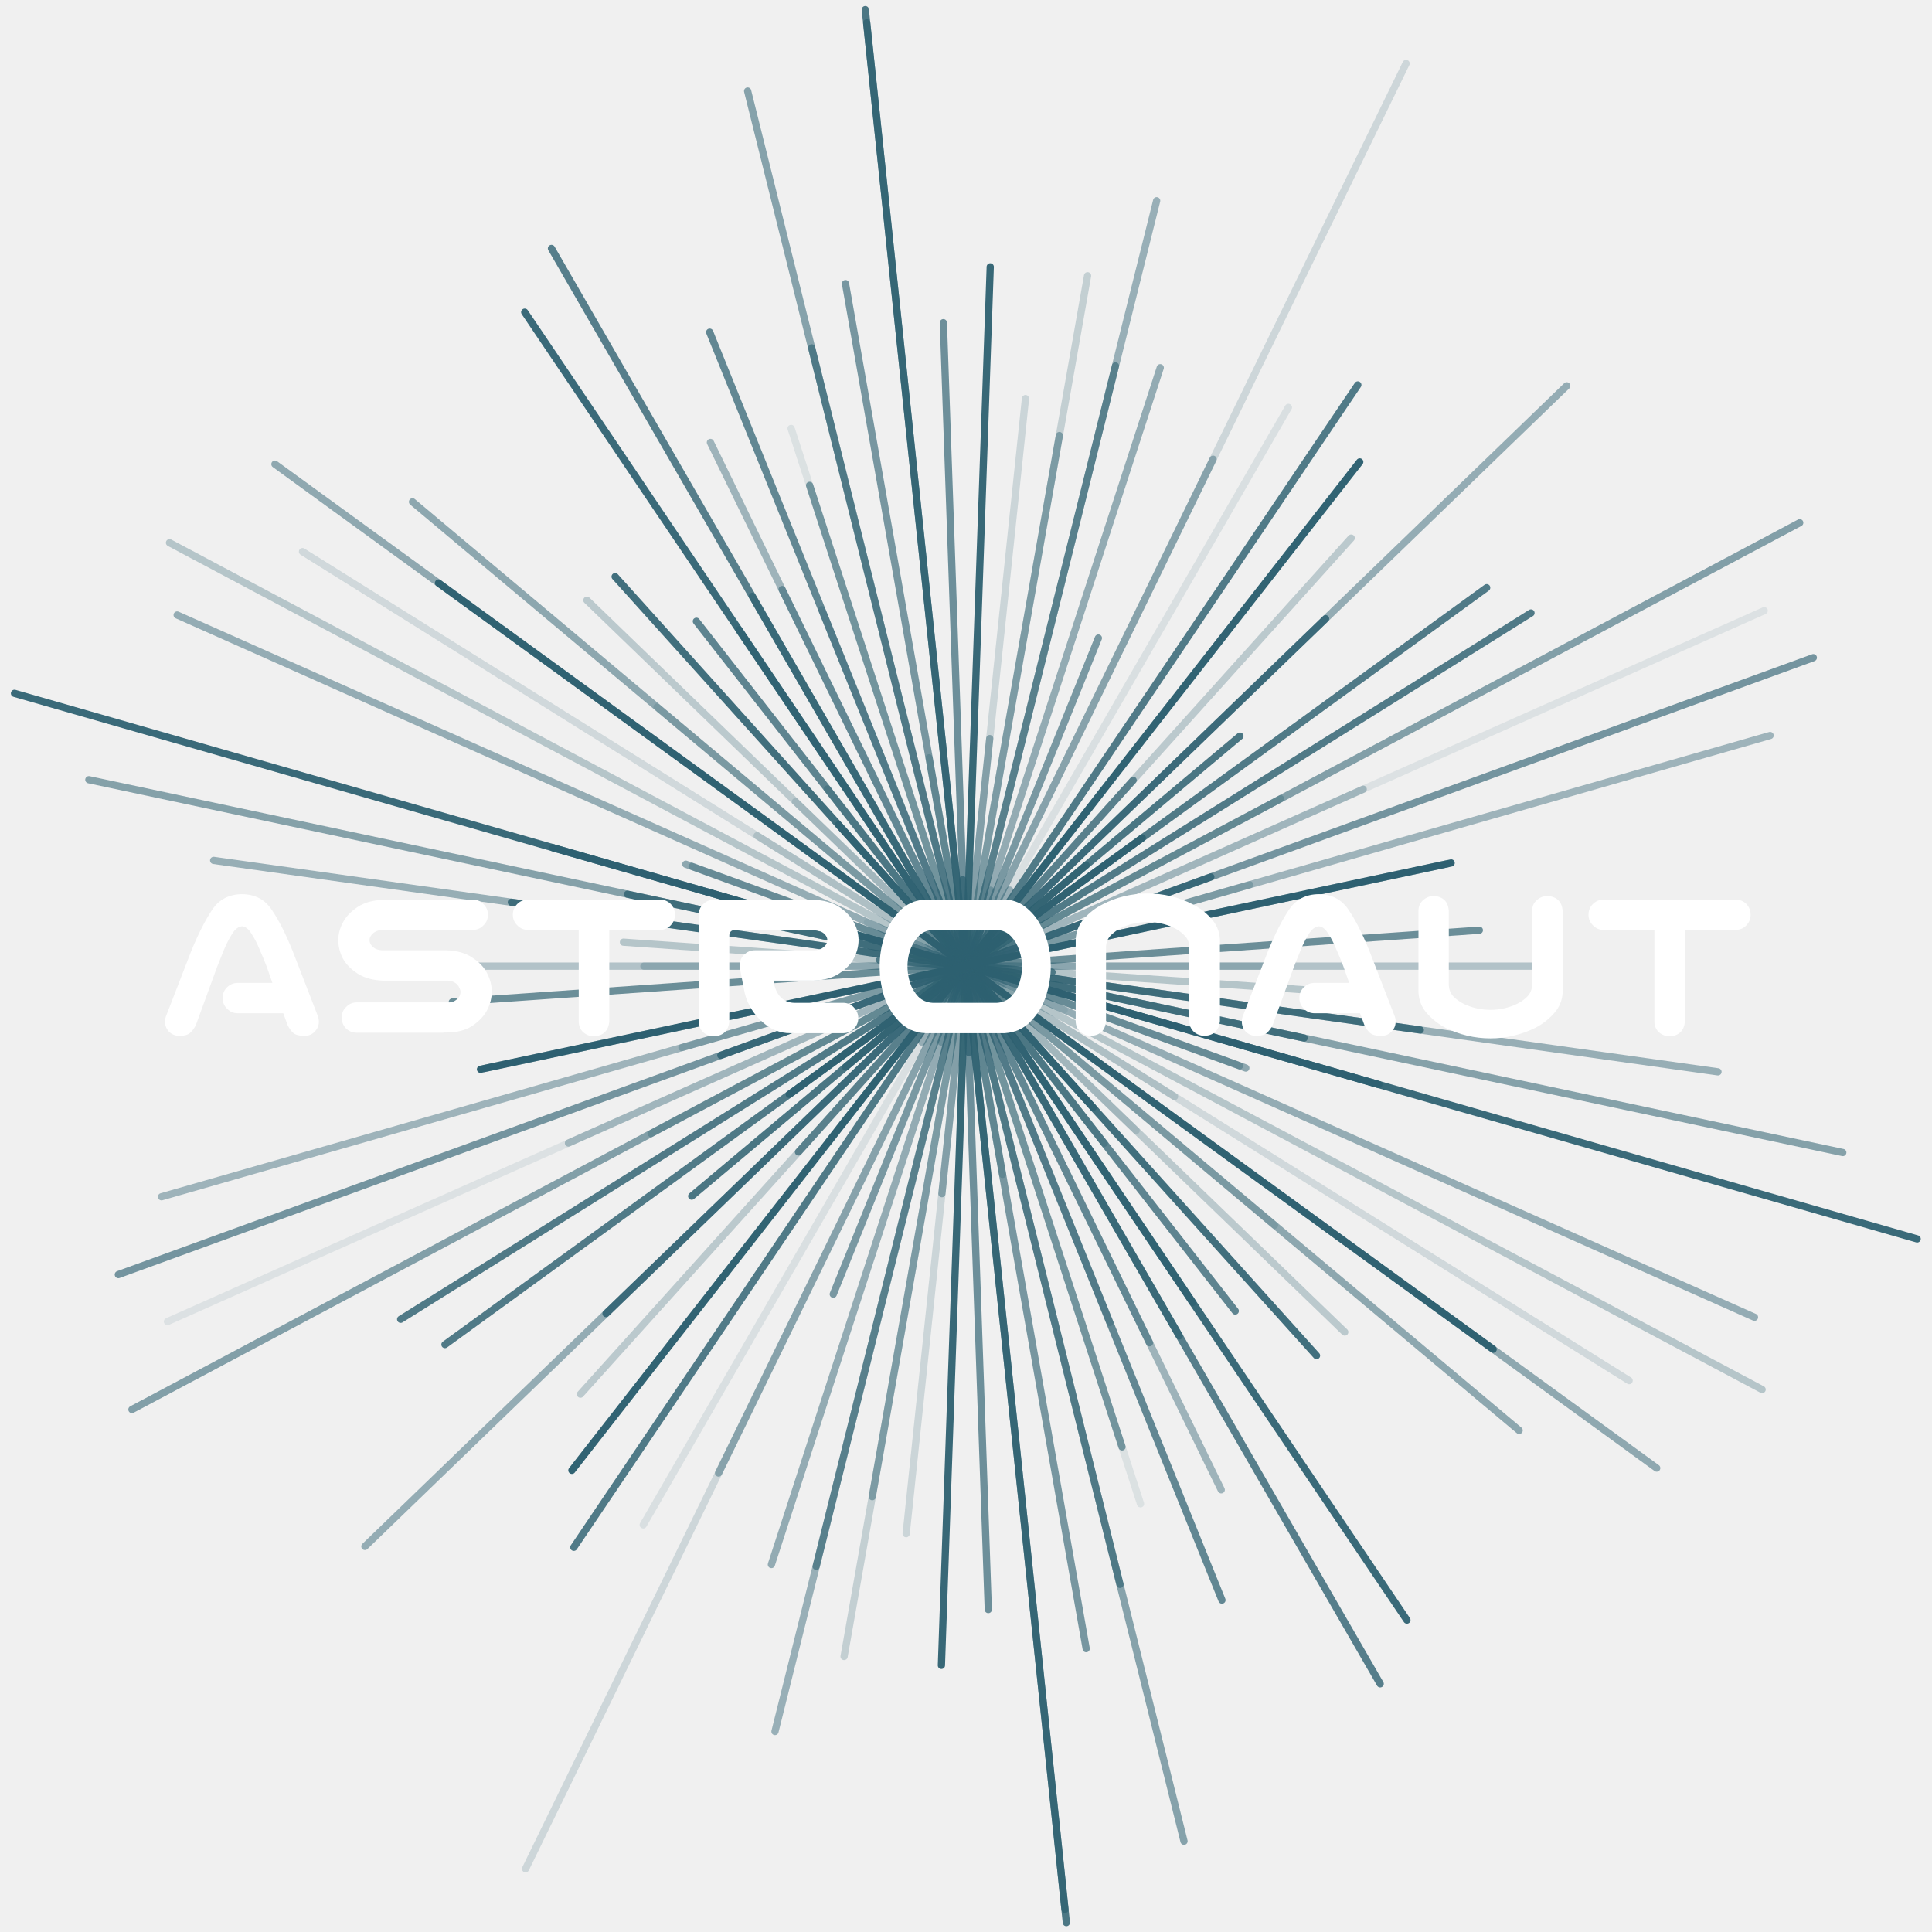
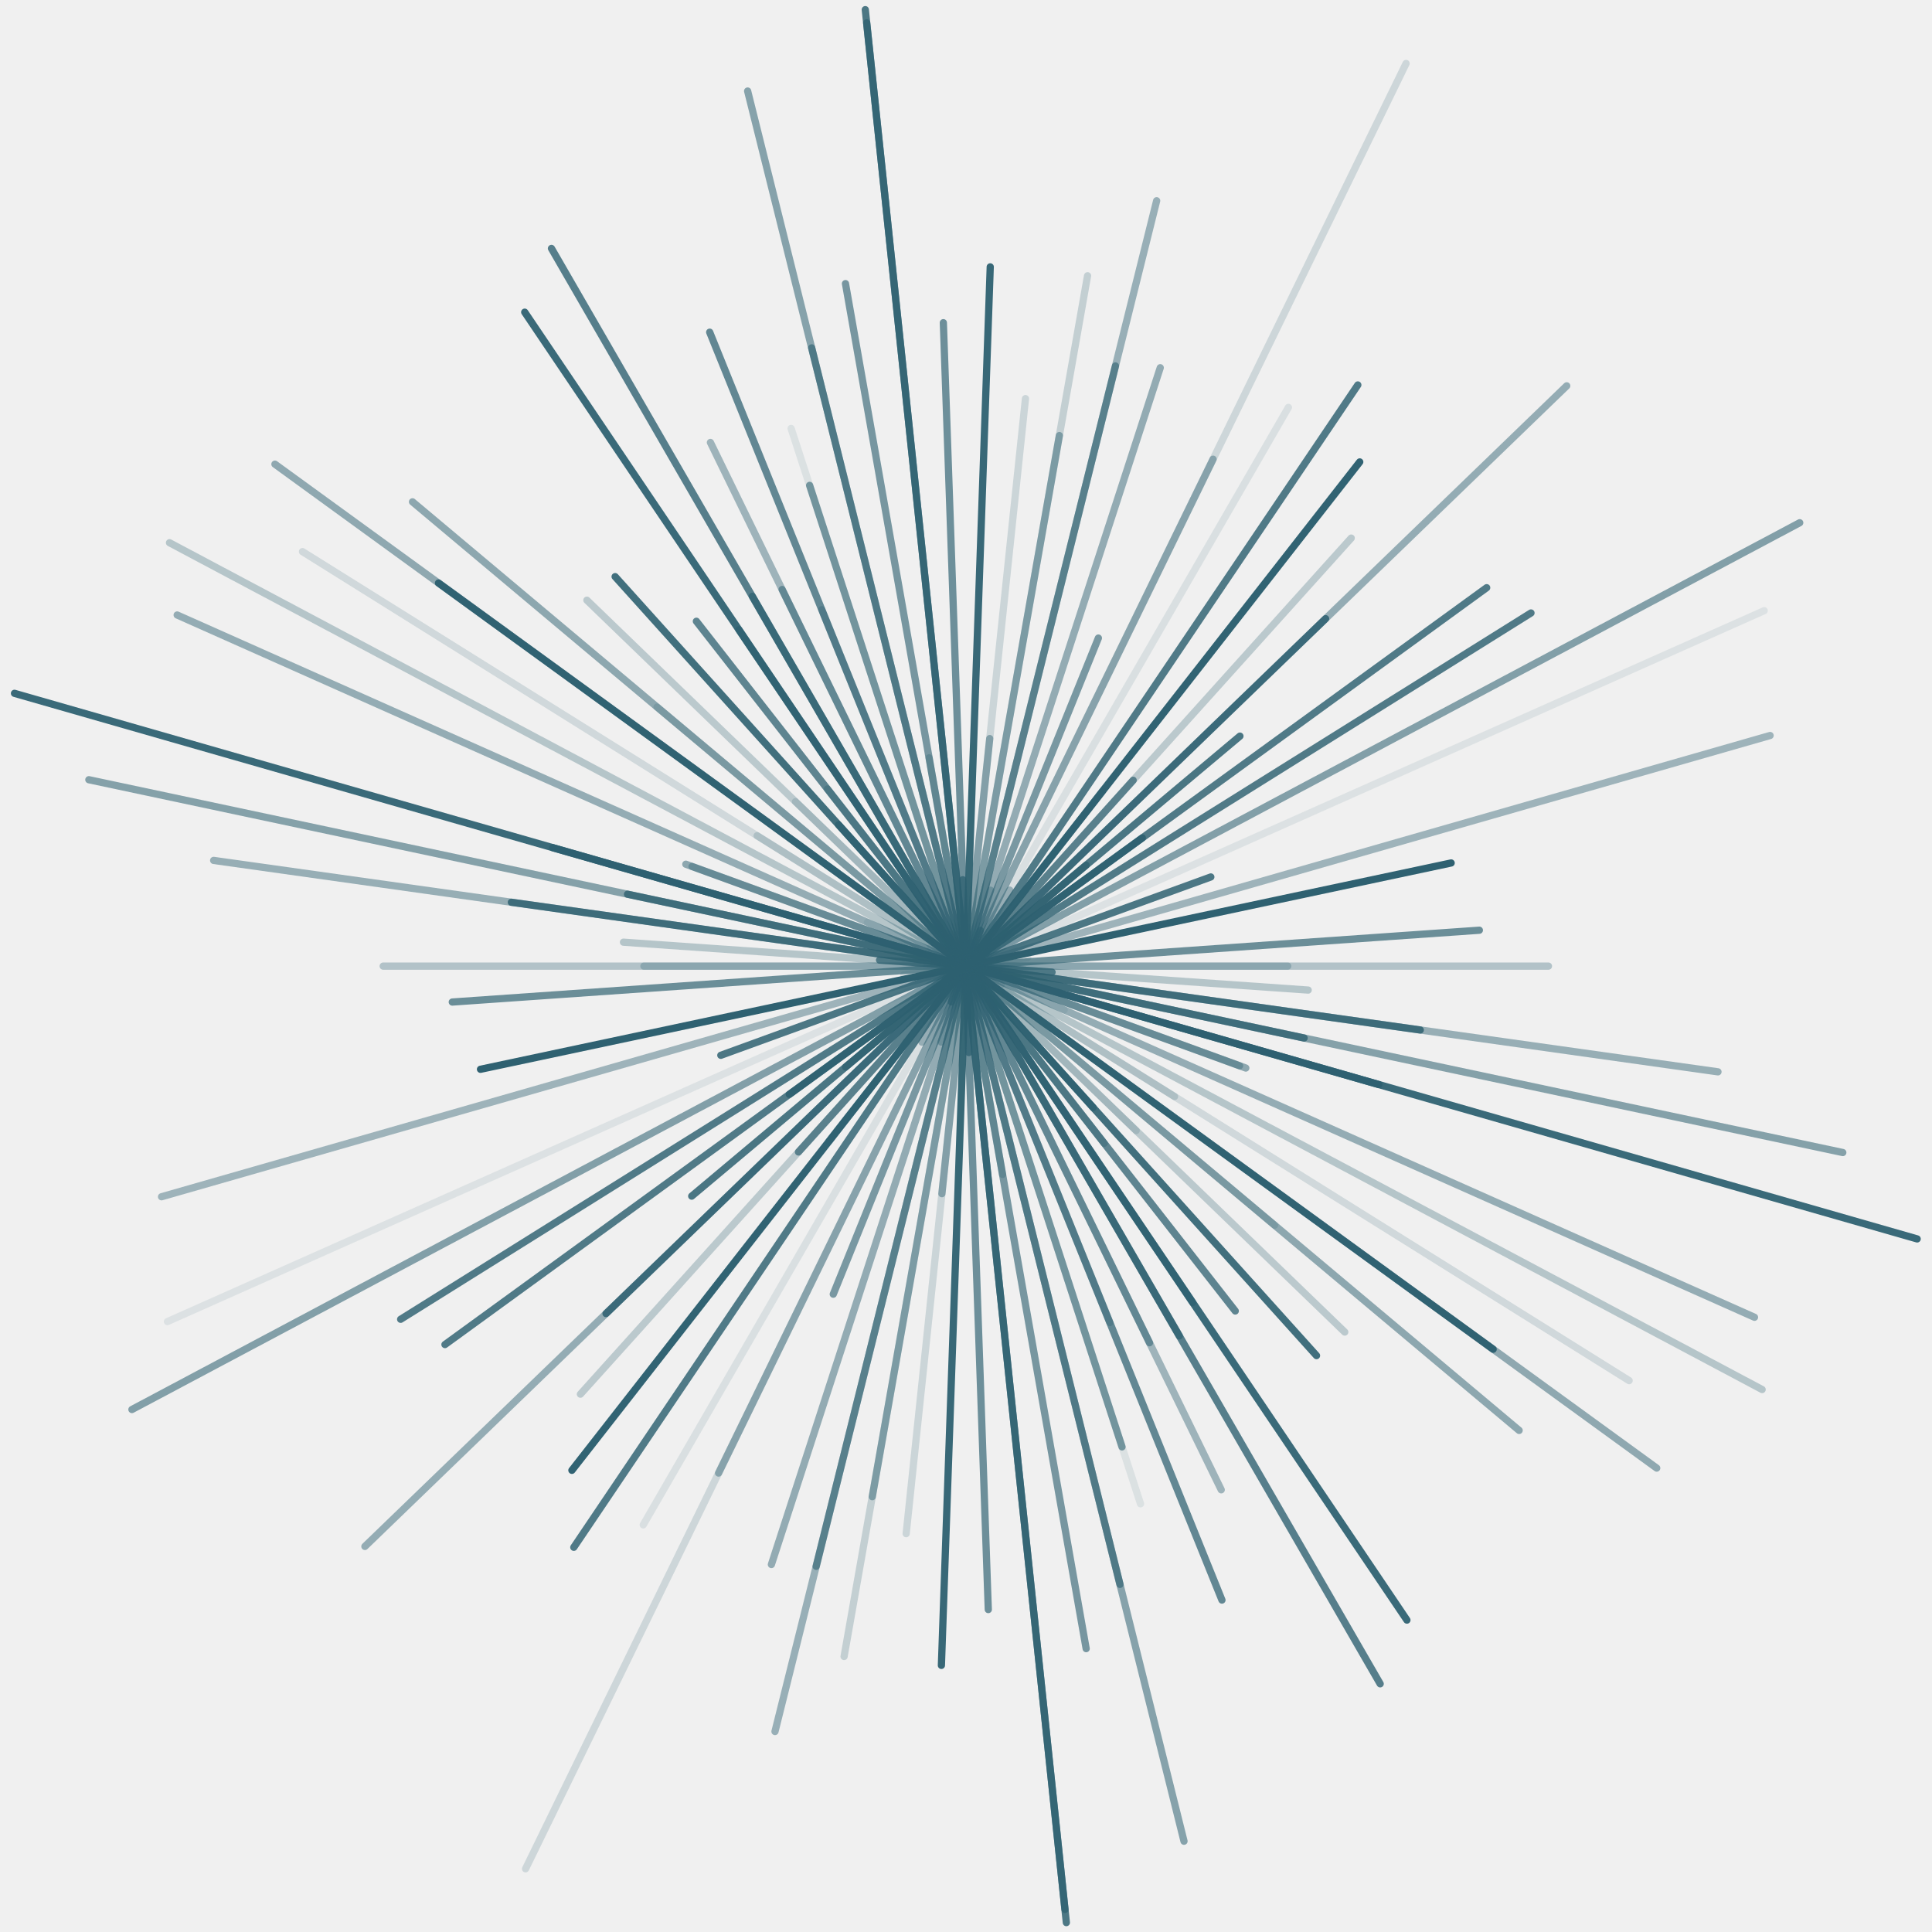
<svg xmlns="http://www.w3.org/2000/svg" width="800" height="800" viewBox="0 0 800 800" fill="none">
  <path opacity="0.32" d="M641.179 400.052H158.672" stroke="#2D6070" stroke-width="3" stroke-linecap="round" />
  <path opacity="0.3" d="M541.687 409.965L258.163 390.139" stroke="#2D6070" stroke-width="3" stroke-linecap="round" />
  <path opacity="0.84" d="M588.106 426.499L211.747 373.605" stroke="#2D6070" stroke-width="3" stroke-linecap="round" />
  <path opacity="0.8" d="M540.007 429.827L259.846 370.277" stroke="#2D6070" stroke-width="3" stroke-linecap="round" />
  <path opacity="0.93" d="M6 287.096L793.852 513.009" stroke="#2D6070" stroke-width="3" stroke-linecap="round" />
  <path opacity="0.39" d="M286.574 358.796L513.279 441.31" stroke="#2D6070" stroke-width="3" stroke-linecap="round" />
  <path opacity="0.1" d="M359.168 381.905L440.684 418.199" stroke="#2D6070" stroke-width="3" stroke-linecap="round" />
  <path opacity="0.3" d="M70.191 224.729L729.661 575.375" stroke="#2D6070" stroke-width="3" stroke-linecap="round" />
  <path opacity="0.17" d="M674.588 571.68L125.265 228.425" stroke="#2D6070" stroke-width="3" stroke-linecap="round" />
  <path opacity="0.5" d="M113.843 192.201L686.009 607.904" stroke="#2D6070" stroke-width="3" stroke-linecap="round" />
  <path opacity="0.51" d="M170.812 207.802L629.042 592.303" stroke="#2D6070" stroke-width="3" stroke-linecap="round" />
  <path opacity="0.18" d="M470.453 468.159L329.399 331.945" stroke="#2D6070" stroke-width="3" stroke-linecap="round" />
  <path opacity="0.9" d="M254.712 238.776L545.139 561.328" stroke="#2D6070" stroke-width="3" stroke-linecap="round" />
  <path opacity="0.75" d="M511.493 542.853L288.358 257.253" stroke="#2D6070" stroke-width="3" stroke-linecap="round" />
  <path opacity="0.93" d="M217.277 129.265L582.574 670.84" stroke="#2D6070" stroke-width="3" stroke-linecap="round" />
  <path opacity="0.71" d="M311.521 246.931L488.33 553.173" stroke="#2D6070" stroke-width="3" stroke-linecap="round" />
  <path opacity="0.42" d="M294.167 183.215L505.684 616.89" stroke="#2D6070" stroke-width="3" stroke-linecap="round" />
  <path opacity="0.73" d="M505.983 662.552L293.869 137.553" stroke="#2D6070" stroke-width="3" stroke-linecap="round" />
  <path opacity="0.6" d="M464.605 599.115L335.246 200.99" stroke="#2D6070" stroke-width="3" stroke-linecap="round" />
  <path opacity="0.54" d="M309.581 37.698L490.271 762.407" stroke="#2D6070" stroke-width="3" stroke-linecap="round" />
  <path opacity="0.62" d="M350.095 117.441L449.759 682.663" stroke="#2D6070" stroke-width="3" stroke-linecap="round" />
  <path opacity="0.74" d="M358.875 9.478L440.977 790.627" stroke="#2D6070" stroke-width="3" stroke-linecap="round" />
  <path opacity="0.76" d="M401.175 435.833L398.676 364.272" stroke="#2D6070" stroke-width="3" stroke-linecap="round" />
  <path opacity="0.94" d="M389.815 689.6L410.037 110.504" stroke="#2D6070" stroke-width="3" stroke-linecap="round" />
  <path opacity="0.19" d="M424.625 165.051L375.226 635.055" stroke="#2D6070" stroke-width="3" stroke-linecap="round" />
  <path opacity="0.47" d="M361.189 619.74L438.663 180.364" stroke="#2D6070" stroke-width="3" stroke-linecap="round" />
  <path opacity="0.6" d="M337.963 648.57L461.888 151.535" stroke="#2D6070" stroke-width="3" stroke-linecap="round" />
  <path opacity="0.48" d="M319.417 647.833L480.435 152.271" stroke="#2D6070" stroke-width="3" stroke-linecap="round" />
  <path opacity="0.61" d="M345.041 535.898L454.812 264.206" stroke="#2D6070" stroke-width="3" stroke-linecap="round" />
  <path opacity="0.43" d="M297.547 609.959L502.304 190.146" stroke="#2D6070" stroke-width="3" stroke-linecap="round" />
  <path opacity="0.39" d="M381.748 431.536L418.102 368.57" stroke="#2D6070" stroke-width="3" stroke-linecap="round" />
  <path opacity="0.99" d="M395.305 406.902L404.545 393.203" stroke="#2D6070" stroke-width="3" stroke-linecap="round" />
  <path opacity="0.41" d="M343.294 472.538L456.557 327.567" stroke="#2D6070" stroke-width="3" stroke-linecap="round" />
  <path opacity="0.69" d="M469.216 323.098L330.636 477.006" stroke="#2D6070" stroke-width="3" stroke-linecap="round" />
  <path opacity="0.86" d="M548.903 256.186L250.948 543.919" stroke="#2D6070" stroke-width="3" stroke-linecap="round" />
  <path opacity="0.76" d="M449.715 358.274L350.136 441.831" stroke="#2D6070" stroke-width="3" stroke-linecap="round" />
  <path opacity="0.82" d="M184.249 556.751L615.602 243.354" stroke="#2D6070" stroke-width="3" stroke-linecap="round" />
  <path opacity="0.67" d="M391.518 405.307L408.334 394.799" stroke="#2D6070" stroke-width="3" stroke-linecap="round" />
  <path opacity="0.57" d="M745.224 216.455L54.629 583.651" stroke="#2D6070" stroke-width="3" stroke-linecap="round" />
  <path opacity="0.1" d="M730.521 252.862L69.332 547.242" stroke="#2D6070" stroke-width="3" stroke-linecap="round" />
  <path opacity="0.84" d="M298.479 436.977L501.374 363.129" stroke="#2D6070" stroke-width="3" stroke-linecap="round" />
  <path opacity="0.42" d="M732.963 304.556L66.889 495.549" stroke="#2D6070" stroke-width="3" stroke-linecap="round" />
  <path opacity="0.99" d="M600.887 357.337L198.963 442.768" stroke="#2D6070" stroke-width="3" stroke-linecap="round" />
  <path opacity="0.14" d="M374.289 403.655L425.562 396.449" stroke="#2D6070" stroke-width="3" stroke-linecap="round" />
  <path opacity="0.68" d="M187.283 414.922L612.569 385.183" stroke="#2D6070" stroke-width="3" stroke-linecap="round" />
  <path opacity="0.29" d="M266.63 400.052L533.221 400.052" stroke="#2D6070" stroke-width="3" stroke-linecap="round" />
  <path opacity="0.76" d="M435.641 402.55L364.21 397.555" stroke="#2D6070" stroke-width="3" stroke-linecap="round" />
  <path opacity="0.46" d="M711.375 443.824L88.474 356.281" stroke="#2D6070" stroke-width="3" stroke-linecap="round" />
  <path opacity="0.55" d="M763.059 477.238L36.795 322.866" stroke="#2D6070" stroke-width="3" stroke-linecap="round" />
  <path opacity="0.95" d="M570.944 449.091L228.907 351.014" stroke="#2D6070" stroke-width="3" stroke-linecap="round" />
  <path opacity="0.51" d="M515.866 442.251L283.986 357.853" stroke="#2D6070" stroke-width="3" stroke-linecap="round" />
  <path opacity="0.47" d="M726.495 545.45L73.358 254.655" stroke="#2D6070" stroke-width="3" stroke-linecap="round" />
  <path opacity="0.17" d="M414.516 407.81L385.336 392.295" stroke="#2D6070" stroke-width="3" stroke-linecap="round" />
  <path opacity="0.21" d="M486.342 454.051L313.511 346.054" stroke="#2D6070" stroke-width="3" stroke-linecap="round" />
  <path opacity="0.97" d="M618.276 558.693L181.576 241.411" stroke="#2D6070" stroke-width="3" stroke-linecap="round" />
  <path opacity="0.2" d="M272.077 292.774L527.774 507.33" stroke="#2D6070" stroke-width="3" stroke-linecap="round" />
  <path opacity="0.27" d="M556.828 551.571L243.024 248.534" stroke="#2D6070" stroke-width="3" stroke-linecap="round" />
  <path opacity="0.8" d="M347.222 341.518L452.631 458.586" stroke="#2D6070" stroke-width="3" stroke-linecap="round" />
  <path opacity="0.36" d="M457.235 473.405L342.616 326.699" stroke="#2D6070" stroke-width="3" stroke-linecap="round" />
  <path opacity="0.67" d="M493.868 539.328L305.983 260.777" stroke="#2D6070" stroke-width="3" stroke-linecap="round" />
  <path opacity="0.79" d="M228.349 102.873L571.502 697.231" stroke="#2D6070" stroke-width="3" stroke-linecap="round" />
  <path opacity="0.53" d="M475.985 555.997L323.867 244.108" stroke="#2D6070" stroke-width="3" stroke-linecap="round" />
  <path opacity="0.32" d="M340.294 252.46L459.557 547.645" stroke="#2D6070" stroke-width="3" stroke-linecap="round" />
  <path opacity="0.11" d="M472.265 622.688L327.587 177.416" stroke="#2D6070" stroke-width="3" stroke-linecap="round" />
  <path opacity="0.62" d="M463.754 656.052L336.098 144.052" stroke="#2D6070" stroke-width="3" stroke-linecap="round" />
  <path opacity="0.31" d="M415.134 486.301L384.718 313.805" stroke="#2D6070" stroke-width="3" stroke-linecap="round" />
  <path opacity="0.84" d="M441.552 796.104L358.298 4" stroke="#2D6070" stroke-width="3" stroke-linecap="round" />
  <path opacity="0.67" d="M390.623 133.624L409.23 666.48" stroke="#2D6070" stroke-width="3" stroke-linecap="round" />
  <path opacity="0.09" d="M403.097 309.224L396.754 490.88" stroke="#2D6070" stroke-width="3" stroke-linecap="round" />
  <path opacity="0.46" d="M409.828 305.832L390.022 494.272" stroke="#2D6070" stroke-width="3" stroke-linecap="round" />
  <path opacity="0.23" d="M450.331 114.187L349.52 685.918" stroke="#2D6070" stroke-width="3" stroke-linecap="round" />
  <path opacity="0.45" d="M478.945 83.126L320.907 716.979" stroke="#2D6070" stroke-width="3" stroke-linecap="round" />
  <path opacity="0.38" d="M389.714 431.483L410.139 368.621" stroke="#2D6070" stroke-width="3" stroke-linecap="round" />
  <path opacity="0.72" d="M393.942 414.863L405.91 385.242" stroke="#2D6070" stroke-width="3" stroke-linecap="round" />
  <path opacity="0.18" d="M217.626 773.825L582.228 26.28" stroke="#2D6070" stroke-width="3" stroke-linecap="round" />
  <path opacity="0.12" d="M533.496 168.7L266.354 631.403" stroke="#2D6070" stroke-width="3" stroke-linecap="round" />
  <path opacity="0.82" d="M237.605 640.702L562.246 159.403" stroke="#2D6070" stroke-width="3" stroke-linecap="round" />
  <path opacity="0.98" d="M563.038 191.278L236.813 608.826" stroke="#2D6070" stroke-width="3" stroke-linecap="round" />
  <path opacity="0.27" d="M240.338 577.292L559.513 222.813" stroke="#2D6070" stroke-width="3" stroke-linecap="round" />
  <path opacity="0.47" d="M648.75 159.765L151.101 640.34" stroke="#2D6070" stroke-width="3" stroke-linecap="round" />
  <path opacity="0.85" d="M286.424 495.292L513.429 304.812" stroke="#2D6070" stroke-width="3" stroke-linecap="round" />
  <path opacity="0.91" d="M473.006 346.957L326.845 453.149" stroke="#2D6070" stroke-width="3" stroke-linecap="round" />
  <path opacity="0.82" d="M165.903 546.286L633.949 253.819" stroke="#2D6070" stroke-width="3" stroke-linecap="round" />
-   <path opacity="0.36" d="M530.263 330.751L269.588 469.354" stroke="#2D6070" stroke-width="3" stroke-linecap="round" />
-   <path opacity="0.34" d="M564.469 326.793L235.384 473.311" stroke="#2D6070" stroke-width="3" stroke-linecap="round" />
-   <path opacity="0.64" d="M48.999 527.779L750.851 272.326" stroke="#2D6070" stroke-width="3" stroke-linecap="round" />
-   <path opacity="0.31" d="M517.469 366.347L282.384 433.757" stroke="#2D6070" stroke-width="3" stroke-linecap="round" />
-   <path opacity="0.41" d="M599.272 357.68L200.581 442.424" stroke="#2D6070" stroke-width="3" stroke-linecap="round" />
-   <path d="M92.172 413.281C92.172 411.531 92.766 410.062 93.953 408.875C95.203 407.625 96.703 407 98.453 407H112.797L110.359 400.062C109.359 397.5 108.359 395.094 107.359 392.844C106.422 390.531 105.328 388.438 104.078 386.562C102.953 384.688 101.672 383.688 100.234 383.562C98.734 383.688 97.391 384.688 96.203 386.562C95.016 388.438 93.922 390.531 92.922 392.844C91.984 395.094 91.016 397.5 90.016 400.062L81.109 424.438C80.484 425.75 79.672 426.844 78.672 427.719C77.734 428.531 76.297 428.938 74.359 428.938C72.547 428.938 71.047 428.312 69.859 427.062C68.734 425.812 68.234 424.312 68.359 422.562C68.422 421.75 68.609 421 68.922 420.312L79.234 393.688C82.109 386.688 84.984 381.031 87.859 376.719C90.672 372.469 94.797 370.312 100.234 370.25C105.609 370.312 109.703 372.469 112.516 376.719C115.391 380.906 118.266 386.562 121.141 393.688L131.453 420.312C131.766 421 131.953 421.75 132.016 422.562C132.141 424.312 131.609 425.812 130.422 427.062C129.297 428.312 127.828 428.938 126.016 428.938C123.953 428.938 122.422 428.531 121.422 427.719C120.484 426.844 119.703 425.75 119.078 424.438L117.297 419.562H98.453C96.703 419.562 95.234 418.938 94.047 417.688C92.797 416.5 92.172 415.031 92.172 413.281ZM202.047 378.781C202.047 380.531 201.422 382 200.172 383.188C198.984 384.438 197.516 385.062 195.766 385.062H158.266C157.078 385.125 156.078 385.406 155.266 385.906C154.516 386.344 153.953 386.875 153.578 387.5C153.203 388.062 153.016 388.656 153.016 389.281C153.016 389.906 153.203 390.531 153.578 391.156C153.953 391.719 154.516 392.25 155.266 392.75C156.078 393.188 157.078 393.438 158.266 393.5H184.891C189.266 393.625 192.859 394.656 195.672 396.594C198.547 398.469 200.578 400.656 201.766 403.156C203.016 405.594 203.641 408.094 203.641 410.656C203.641 413.156 203.016 415.656 201.766 418.156C200.516 420.594 198.484 422.781 195.672 424.719C192.859 426.594 189.266 427.531 184.891 427.531H184.328C183.953 427.594 183.578 427.625 183.203 427.625H147.766C146.016 427.625 144.516 427.031 143.266 425.844C142.078 424.594 141.484 423.094 141.484 421.344C141.484 419.594 142.109 418.125 143.359 416.938C144.547 415.688 146.016 415.062 147.766 415.062H185.453C186.641 415.125 187.609 414.906 188.359 414.406C189.172 413.906 189.766 413.344 190.141 412.719C190.516 412.031 190.703 411.344 190.703 410.656C190.703 410.219 190.516 409.625 190.141 408.875C189.766 408.062 189.172 407.406 188.359 406.906C187.609 406.406 186.641 406.125 185.453 406.062H158.828C154.453 405.938 150.828 404.938 147.953 403.062C145.141 401.188 143.109 399.062 141.859 396.688C140.672 394.25 140.078 391.781 140.078 389.281C140.078 386.844 140.703 384.438 141.953 382.062C143.203 379.625 145.234 377.469 148.047 375.594C150.859 373.719 154.453 372.719 158.828 372.594H159.391C159.766 372.531 160.141 372.5 160.516 372.5H195.766C197.516 372.5 198.984 373.125 200.172 374.375C201.422 375.562 202.047 377.031 202.047 378.781ZM212.359 378.781C212.359 377.031 212.953 375.562 214.141 374.375C215.391 373.125 216.891 372.5 218.641 372.5H273.203C274.953 372.5 276.453 373.094 277.703 374.281C278.891 375.531 279.484 377.031 279.484 378.781C279.484 380.531 278.859 382.031 277.609 383.281C276.422 384.469 274.953 385.062 273.203 385.062H252.297V423.031C251.922 426.781 249.859 428.812 246.109 429.125C244.359 429.125 242.828 428.562 241.516 427.438C240.266 426.25 239.641 424.781 239.641 423.031V385.062H218.641C216.891 385.062 215.422 384.438 214.234 383.188C212.984 382 212.359 380.531 212.359 378.781ZM301.984 423.031C301.609 426.781 299.547 428.812 295.797 429.125C294.047 429.125 292.516 428.562 291.203 427.438C289.953 426.25 289.328 424.781 289.328 423.031V378.594C289.391 376.844 290.047 375.406 291.297 374.281C292.547 373.094 294.047 372.5 295.797 372.5H300.391H311.922H335.078C335.453 372.5 335.828 372.531 336.203 372.594H336.766C341.141 372.719 344.734 373.719 347.547 375.594C350.359 377.469 352.391 379.625 353.641 382.062C354.891 384.438 355.516 386.844 355.516 389.281C355.516 391.781 354.891 394.25 353.641 396.688C352.453 399.062 350.422 401.188 347.547 403.062C344.734 404.938 341.141 405.938 336.766 406.062H320.266C320.766 409.188 321.797 411.5 323.359 413C324.859 414.5 326.766 415.25 329.078 415.25H349.328C351.078 415.312 352.516 415.969 353.641 417.219C354.828 418.469 355.422 419.969 355.422 421.719C355.359 423.406 354.734 424.844 353.547 426.031C352.422 427.156 351.016 427.75 349.328 427.812H327.391C322.766 427.875 318.578 426.062 314.828 422.375C311.078 418.688 308.797 414.312 307.984 409.25C306.859 403.625 306.297 400.469 306.297 399.781C306.297 398.031 306.891 396.562 308.078 395.375C309.328 394.125 310.828 393.5 312.578 393.5H337.328C338.516 393.438 339.484 393.188 340.234 392.75C341.047 392.25 341.641 391.719 342.016 391.156C342.391 390.531 342.578 389.906 342.578 389.281C342.578 388.656 342.391 388.062 342.016 387.5C341.641 386.875 341.047 386.344 340.234 385.906C339.484 385.406 338.516 385.125 337.328 385.062H311.922H304.422C302.797 385.125 301.984 385.938 301.984 387.5V423.031ZM415.984 372.5C419.172 372.562 422.016 373.562 424.516 375.5C427.016 377.438 429.016 379.75 430.516 382.438C432.078 385.125 433.234 387.969 433.984 390.969C434.734 393.969 435.109 397.031 435.109 400.156C435.109 404.281 434.453 408.344 433.141 412.344C431.891 416.281 429.797 419.781 426.859 422.844C423.984 425.906 420.359 427.562 415.984 427.812H383.266C378.891 427.625 375.234 426 372.297 422.938C369.359 419.875 367.266 416.344 366.016 412.344C364.828 408.344 364.234 404.281 364.234 400.156C364.234 396.031 364.859 392 366.109 388.062C367.359 384.062 369.422 380.531 372.297 377.469C375.234 374.344 378.891 372.688 383.266 372.5H385.047H414.203H415.984ZM412.797 415.25C415.172 415.125 417.141 414.25 418.703 412.625C420.328 410.938 421.484 409 422.172 406.812C422.859 404.625 423.203 402.406 423.203 400.156C423.203 397.906 422.828 395.719 422.078 393.594C421.391 391.406 420.266 389.469 418.703 387.781C417.141 386.094 415.172 385.188 412.797 385.062H386.172C383.797 385.188 381.828 386.094 380.266 387.781C378.703 389.469 377.547 391.406 376.797 393.594C376.109 395.719 375.766 397.906 375.766 400.156C375.766 402.406 376.109 404.625 376.797 406.812C377.484 409 378.609 410.938 380.172 412.625C381.797 414.25 383.797 415.125 386.172 415.25H412.797ZM475.234 369.969C478.484 369.969 481.672 370.344 484.797 371.094C487.984 371.844 491.016 372.969 493.891 374.469C496.766 375.906 499.297 377.844 501.484 380.281C503.734 382.719 504.953 385.625 505.141 389V392.938V422.844C504.766 426.594 502.703 428.625 498.953 428.938C497.203 428.938 495.672 428.375 494.359 427.25C493.109 426.062 492.484 424.594 492.484 422.844V391.906C492.359 389.969 491.609 388.375 490.234 387.125C488.922 385.812 487.422 384.781 485.734 384.031C484.109 383.281 482.391 382.719 480.578 382.344C478.828 381.969 477.047 381.781 475.234 381.781C473.422 381.781 471.609 381.969 469.797 382.344C468.047 382.719 466.328 383.281 464.641 384.031C463.016 384.781 461.516 385.812 460.141 387.125C458.828 388.375 458.109 389.969 457.984 391.906V422.844C457.672 426.594 455.641 428.625 451.891 428.938C450.141 428.938 448.609 428.375 447.297 427.25C446.047 426.062 445.422 424.594 445.422 422.844V392.938V389C445.609 385.625 446.797 382.719 448.984 380.281C451.172 377.844 453.703 375.906 456.578 374.469C459.453 372.969 462.453 371.844 465.578 371.094C468.766 370.344 471.984 369.969 475.234 369.969ZM538.047 413.281C538.047 411.531 538.641 410.062 539.828 408.875C541.078 407.625 542.578 407 544.328 407H558.672L556.234 400.062C555.234 397.5 554.234 395.094 553.234 392.844C552.297 390.531 551.203 388.438 549.953 386.562C548.828 384.688 547.547 383.688 546.109 383.562C544.609 383.688 543.266 384.688 542.078 386.562C540.891 388.438 539.797 390.531 538.797 392.844C537.859 395.094 536.891 397.5 535.891 400.062L526.984 424.438C526.359 425.75 525.547 426.844 524.547 427.719C523.609 428.531 522.172 428.938 520.234 428.938C518.422 428.938 516.922 428.312 515.734 427.062C514.609 425.812 514.109 424.312 514.234 422.562C514.297 421.75 514.484 421 514.797 420.312L525.109 393.688C527.984 386.688 530.859 381.031 533.734 376.719C536.547 372.469 540.672 370.312 546.109 370.25C551.484 370.312 555.578 372.469 558.391 376.719C561.266 380.906 564.141 386.562 567.016 393.688L577.328 420.312C577.641 421 577.828 421.75 577.891 422.562C578.016 424.312 577.484 425.812 576.297 427.062C575.172 428.312 573.703 428.938 571.891 428.938C569.828 428.938 568.297 428.531 567.297 427.719C566.359 426.844 565.578 425.75 564.953 424.438L563.172 419.562H544.328C542.578 419.562 541.109 418.938 539.922 417.688C538.672 416.5 538.047 415.031 538.047 413.281ZM617.172 429.969C613.922 429.969 610.703 429.594 607.516 428.844C604.391 428.094 601.391 427 598.516 425.562C595.641 424.062 593.109 422.094 590.922 419.656C588.734 417.219 587.547 414.312 587.359 410.938V407V377.094C587.359 375.344 587.984 373.906 589.234 372.781C590.547 371.594 592.078 371 593.828 371C597.578 371.312 599.609 373.344 599.922 377.094V408.031C600.047 409.969 600.766 411.594 602.078 412.906C603.453 414.156 604.953 415.156 606.578 415.906C608.266 416.656 609.984 417.219 611.734 417.594C613.547 417.969 615.359 418.156 617.172 418.156C618.984 418.156 620.766 417.969 622.516 417.594C624.328 417.219 626.047 416.656 627.672 415.906C629.359 415.156 630.859 414.156 632.172 412.906C633.547 411.594 634.297 409.969 634.422 408.031V377.094C634.422 375.344 635.047 373.906 636.297 372.781C637.609 371.594 639.141 371 640.891 371C644.641 371.312 646.703 373.344 647.078 377.094V407V410.938C646.891 414.312 645.672 417.219 643.422 419.656C641.234 422.094 638.703 424.062 635.828 425.562C632.953 427 629.922 428.094 626.734 428.844C623.609 429.594 620.422 429.969 617.172 429.969ZM657.766 378.781C657.766 377.031 658.359 375.562 659.547 374.375C660.797 373.125 662.297 372.5 664.047 372.5H718.609C720.359 372.5 721.859 373.094 723.109 374.281C724.297 375.531 724.891 377.031 724.891 378.781C724.891 380.531 724.266 382.031 723.016 383.281C721.828 384.469 720.359 385.062 718.609 385.062H697.703V423.031C697.328 426.781 695.266 428.812 691.516 429.125C689.766 429.125 688.234 428.562 686.922 427.438C685.672 426.25 685.047 424.781 685.047 423.031V385.062H664.047C662.297 385.062 660.828 384.438 659.641 383.188C658.391 382 657.766 380.531 657.766 378.781Z" fill="white" />
</svg>
